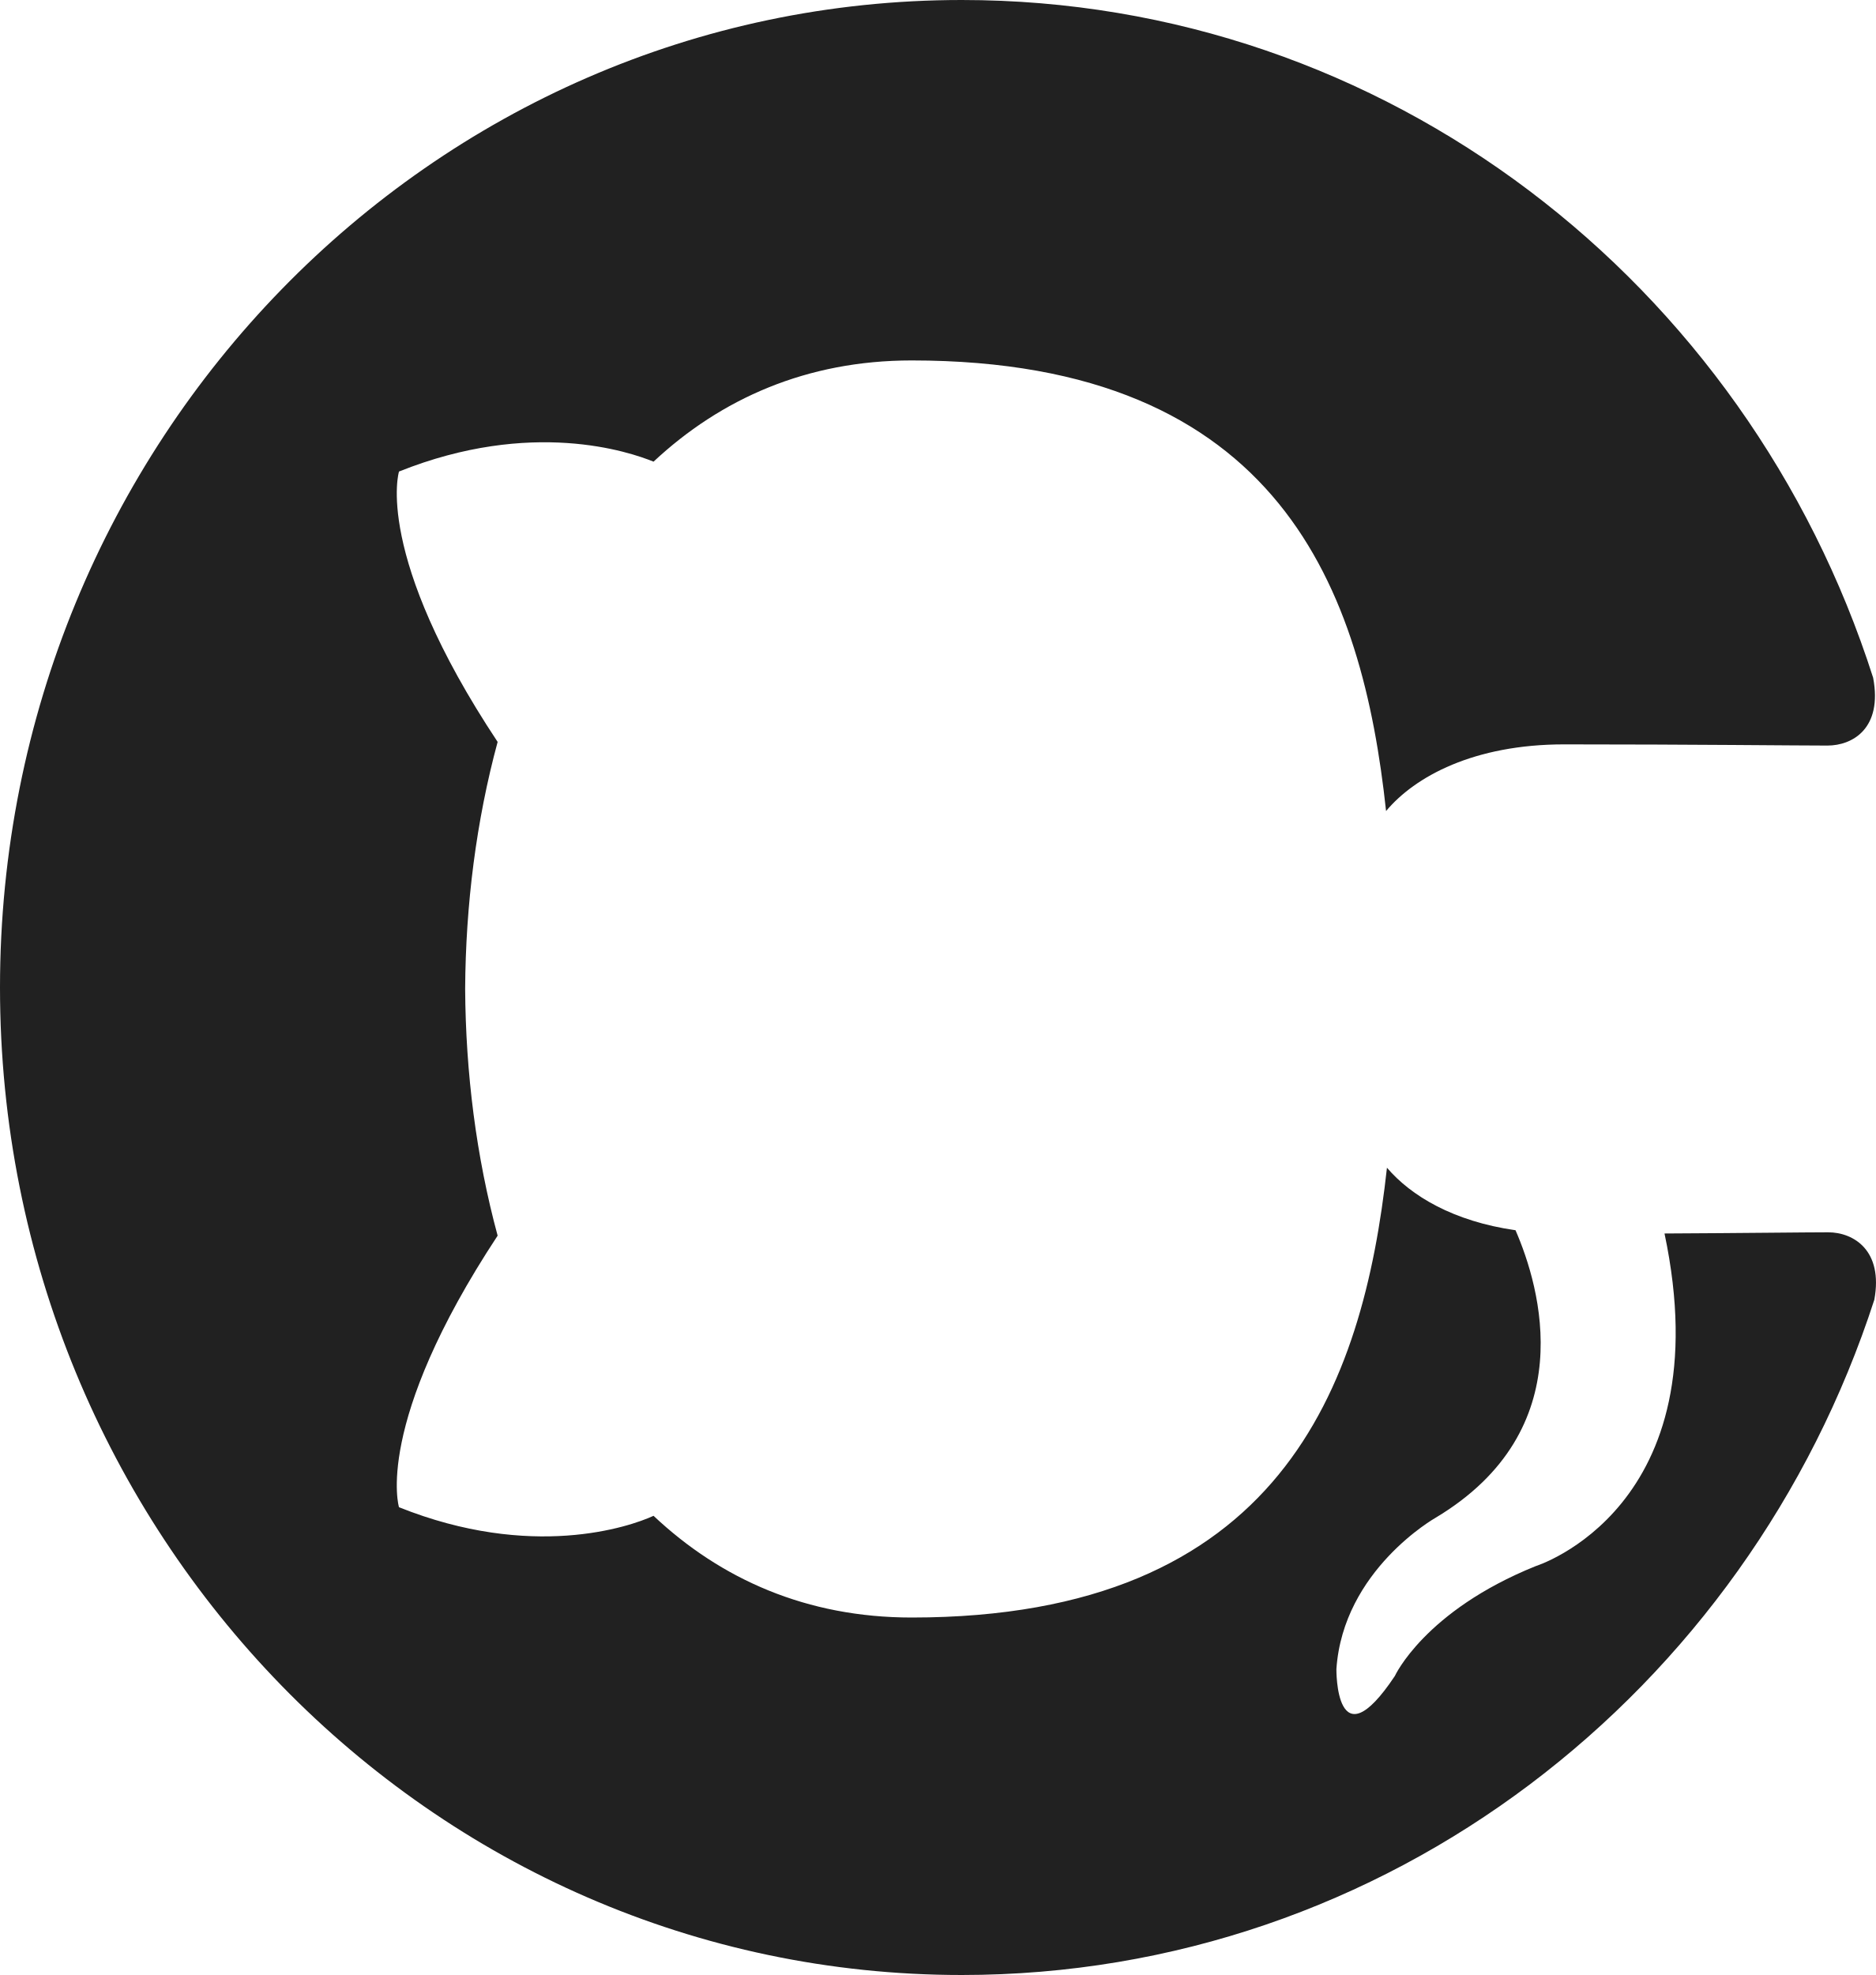
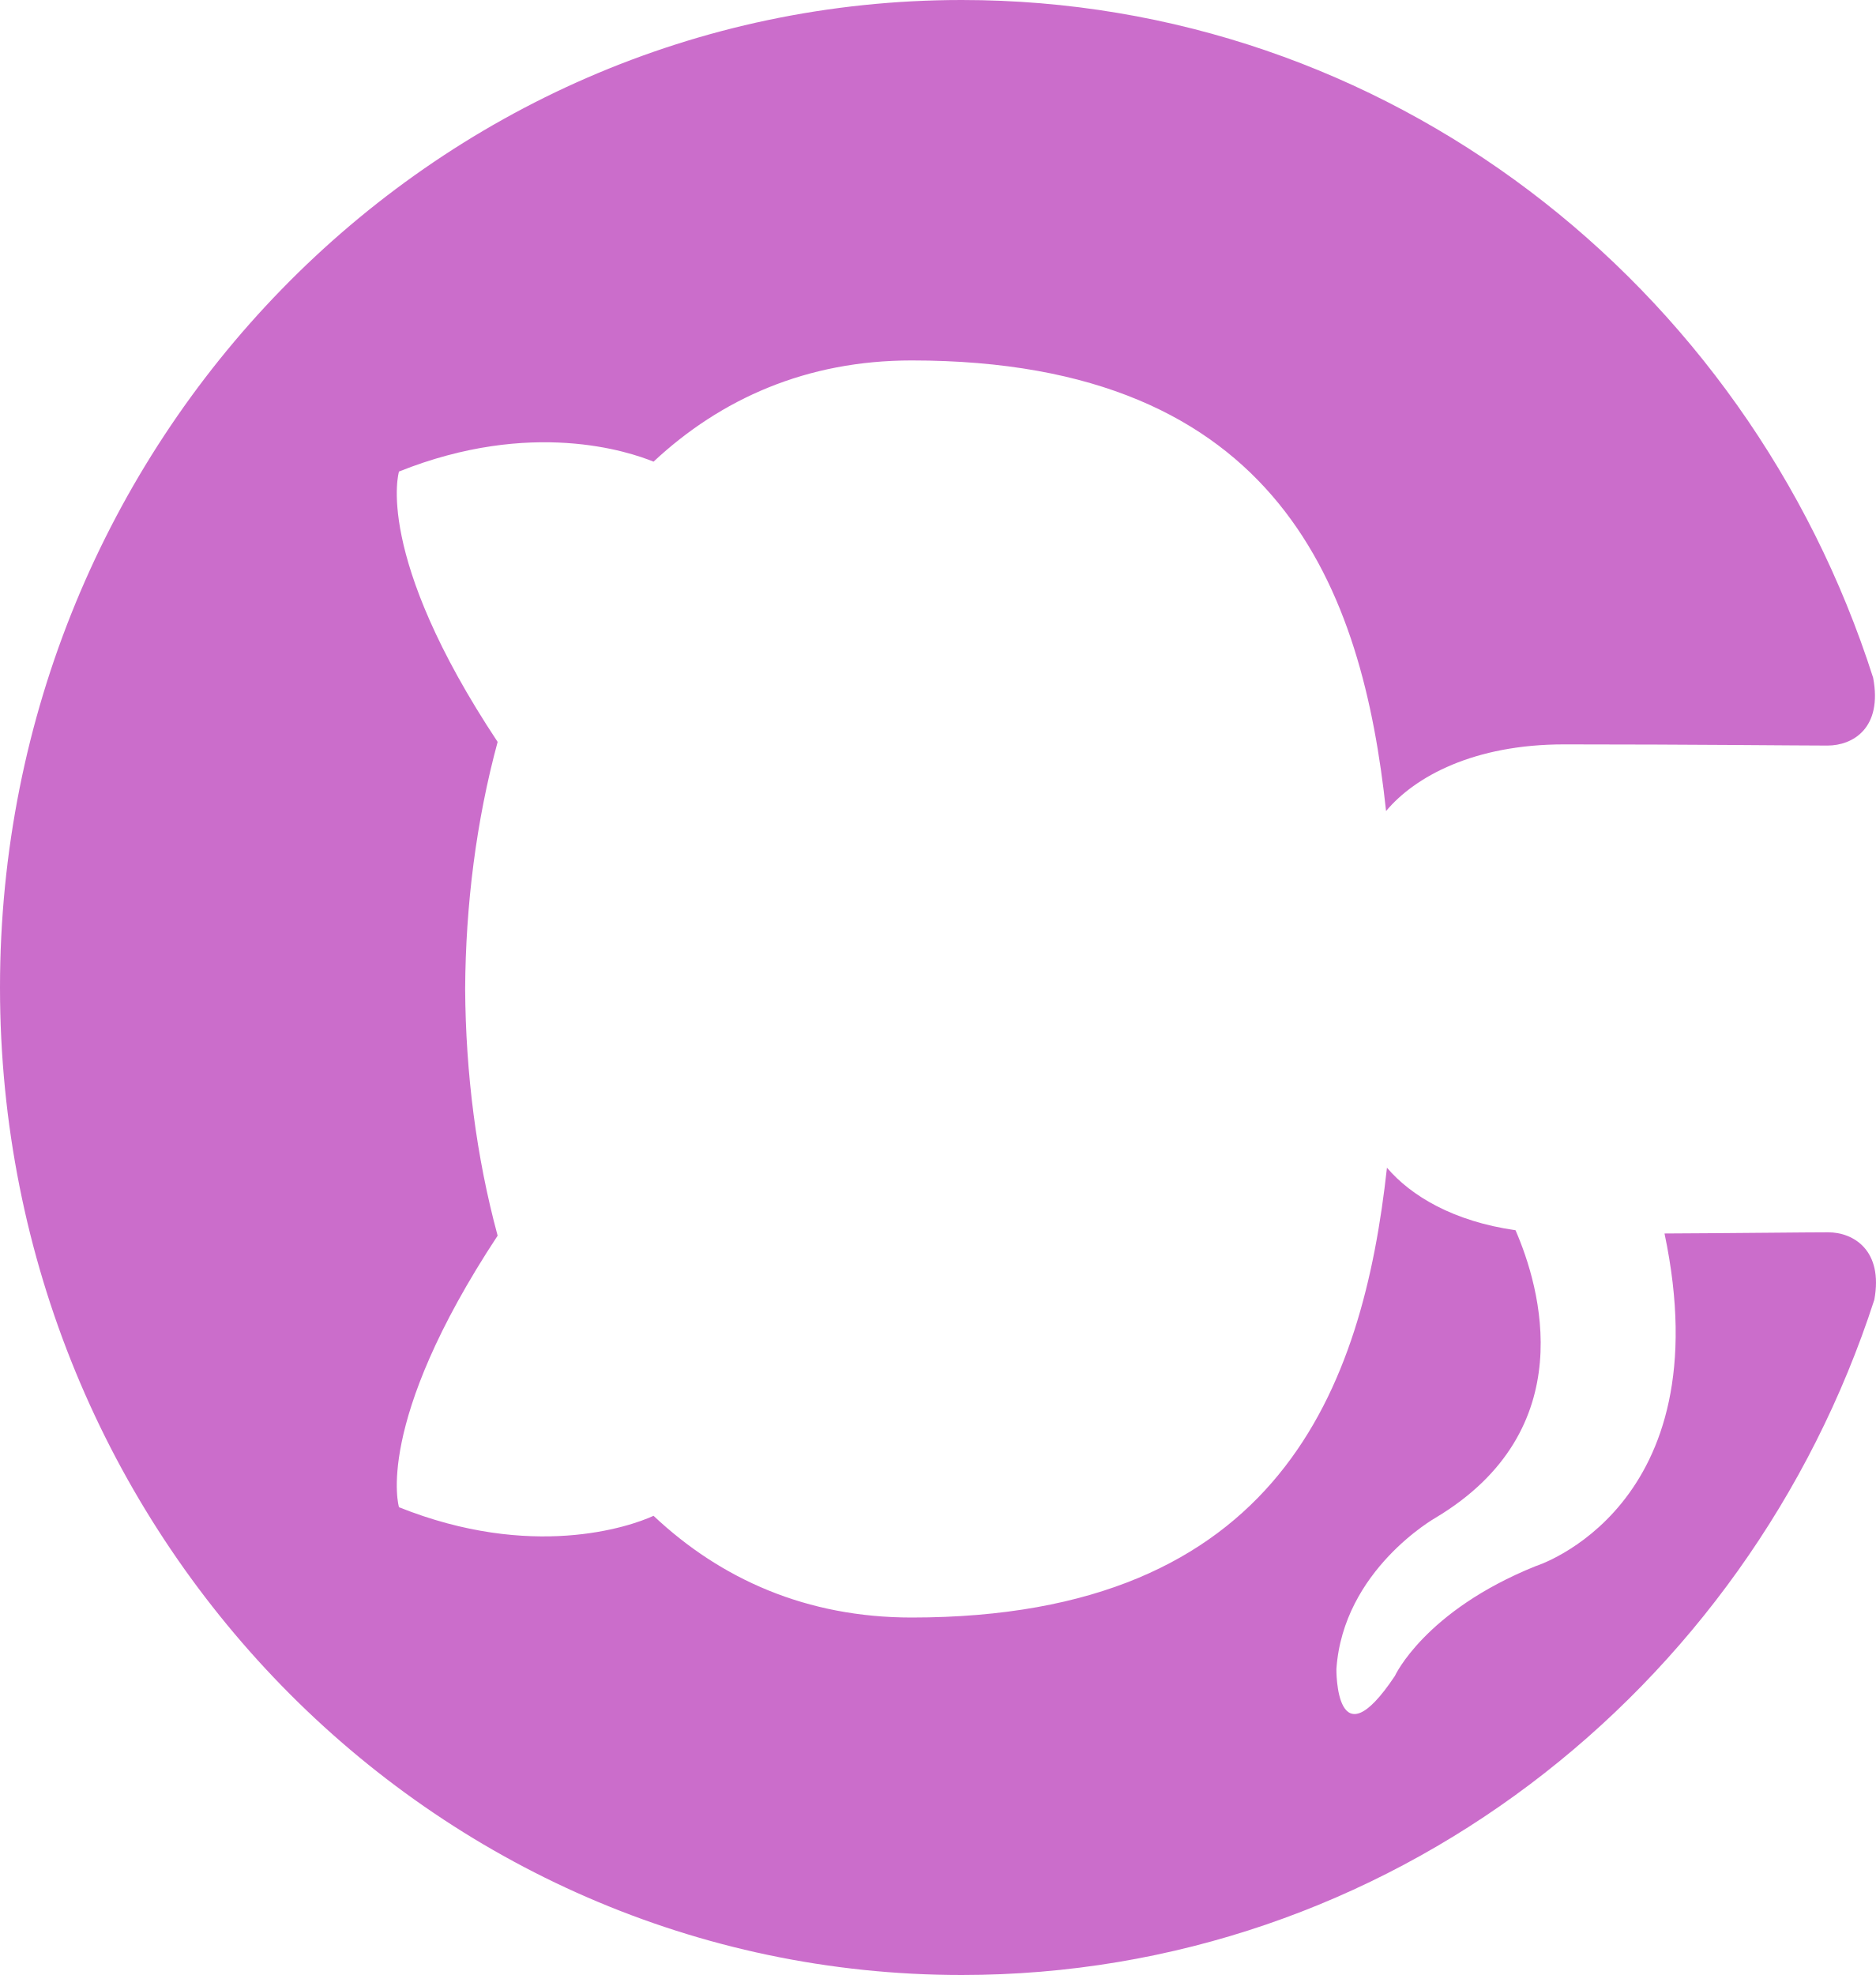
<svg xmlns="http://www.w3.org/2000/svg" width="19" height="20" viewBox="0 0 19 20" fill="none">
-   <path d="M-4.37114e-07 10C-1.95608e-07 15.524 4.362 20 9.741 20C14.046 20 17.696 17.134 18.983 13.162C19.075 12.662 18.773 12.479 18.515 12.479C18.284 12.479 17.671 12.487 16.858 12.491C17.446 15.273 15.552 15.86 15.552 15.86C14.427 16.314 14.127 16.972 14.127 16.972C13.523 17.878 13.535 16.902 13.535 16.902C13.603 15.898 14.539 15.37 14.539 15.37C16.028 14.479 15.598 13.03 15.349 12.458C14.719 12.368 14.29 12.11 14.047 11.825C13.803 14.045 12.965 16.38 9.233 16.38C8.17 16.38 7.301 15.992 6.619 15.35C6.373 15.463 5.383 15.8 4.041 15.263C4.041 15.263 3.78 14.425 5.04 12.513C4.823 11.713 4.716 10.863 4.711 10.013C4.716 9.163 4.823 8.313 5.04 7.513C3.78 5.613 4.041 4.775 4.041 4.775C5.383 4.238 6.373 4.575 6.619 4.675C7.301 4.038 8.17 3.65 9.233 3.65C12.975 3.65 13.799 5.988 14.038 8.213C14.331 7.863 14.928 7.538 15.841 7.538C17.144 7.538 18.192 7.55 18.508 7.55C18.764 7.55 19.068 7.375 18.971 6.863C17.692 2.862 14.039 -0 9.741 -0C4.362 -0 -6.7851e-07 4.477 -4.37114e-07 10Z" fill="#212121" />
+   <path d="M-4.37114e-07 10C-1.95608e-07 15.524 4.362 20 9.741 20C14.046 20 17.696 17.134 18.983 13.162C19.075 12.662 18.773 12.479 18.515 12.479C18.284 12.479 17.671 12.487 16.858 12.491C17.446 15.273 15.552 15.86 15.552 15.86C14.427 16.314 14.127 16.972 14.127 16.972C13.523 17.878 13.535 16.902 13.535 16.902C13.603 15.898 14.539 15.37 14.539 15.37C16.028 14.479 15.598 13.03 15.349 12.458C14.719 12.368 14.29 12.11 14.047 11.825C13.803 14.045 12.965 16.38 9.233 16.38C8.17 16.38 7.301 15.992 6.619 15.35C6.373 15.463 5.383 15.8 4.041 15.263C4.041 15.263 3.78 14.425 5.04 12.513C4.823 11.713 4.716 10.863 4.711 10.013C4.716 9.163 4.823 8.313 5.04 7.513C3.78 5.613 4.041 4.775 4.041 4.775C5.383 4.238 6.373 4.575 6.619 4.675C7.301 4.038 8.17 3.65 9.233 3.65C12.975 3.65 13.799 5.988 14.038 8.213C14.331 7.863 14.928 7.538 15.841 7.538C17.144 7.538 18.192 7.55 18.508 7.55C18.764 7.55 19.068 7.375 18.971 6.863C17.692 2.862 14.039 -0 9.741 -0C4.362 -0 -6.7851e-07 4.477 -4.37114e-07 10Z" fill="#a502a593" />
</svg>
